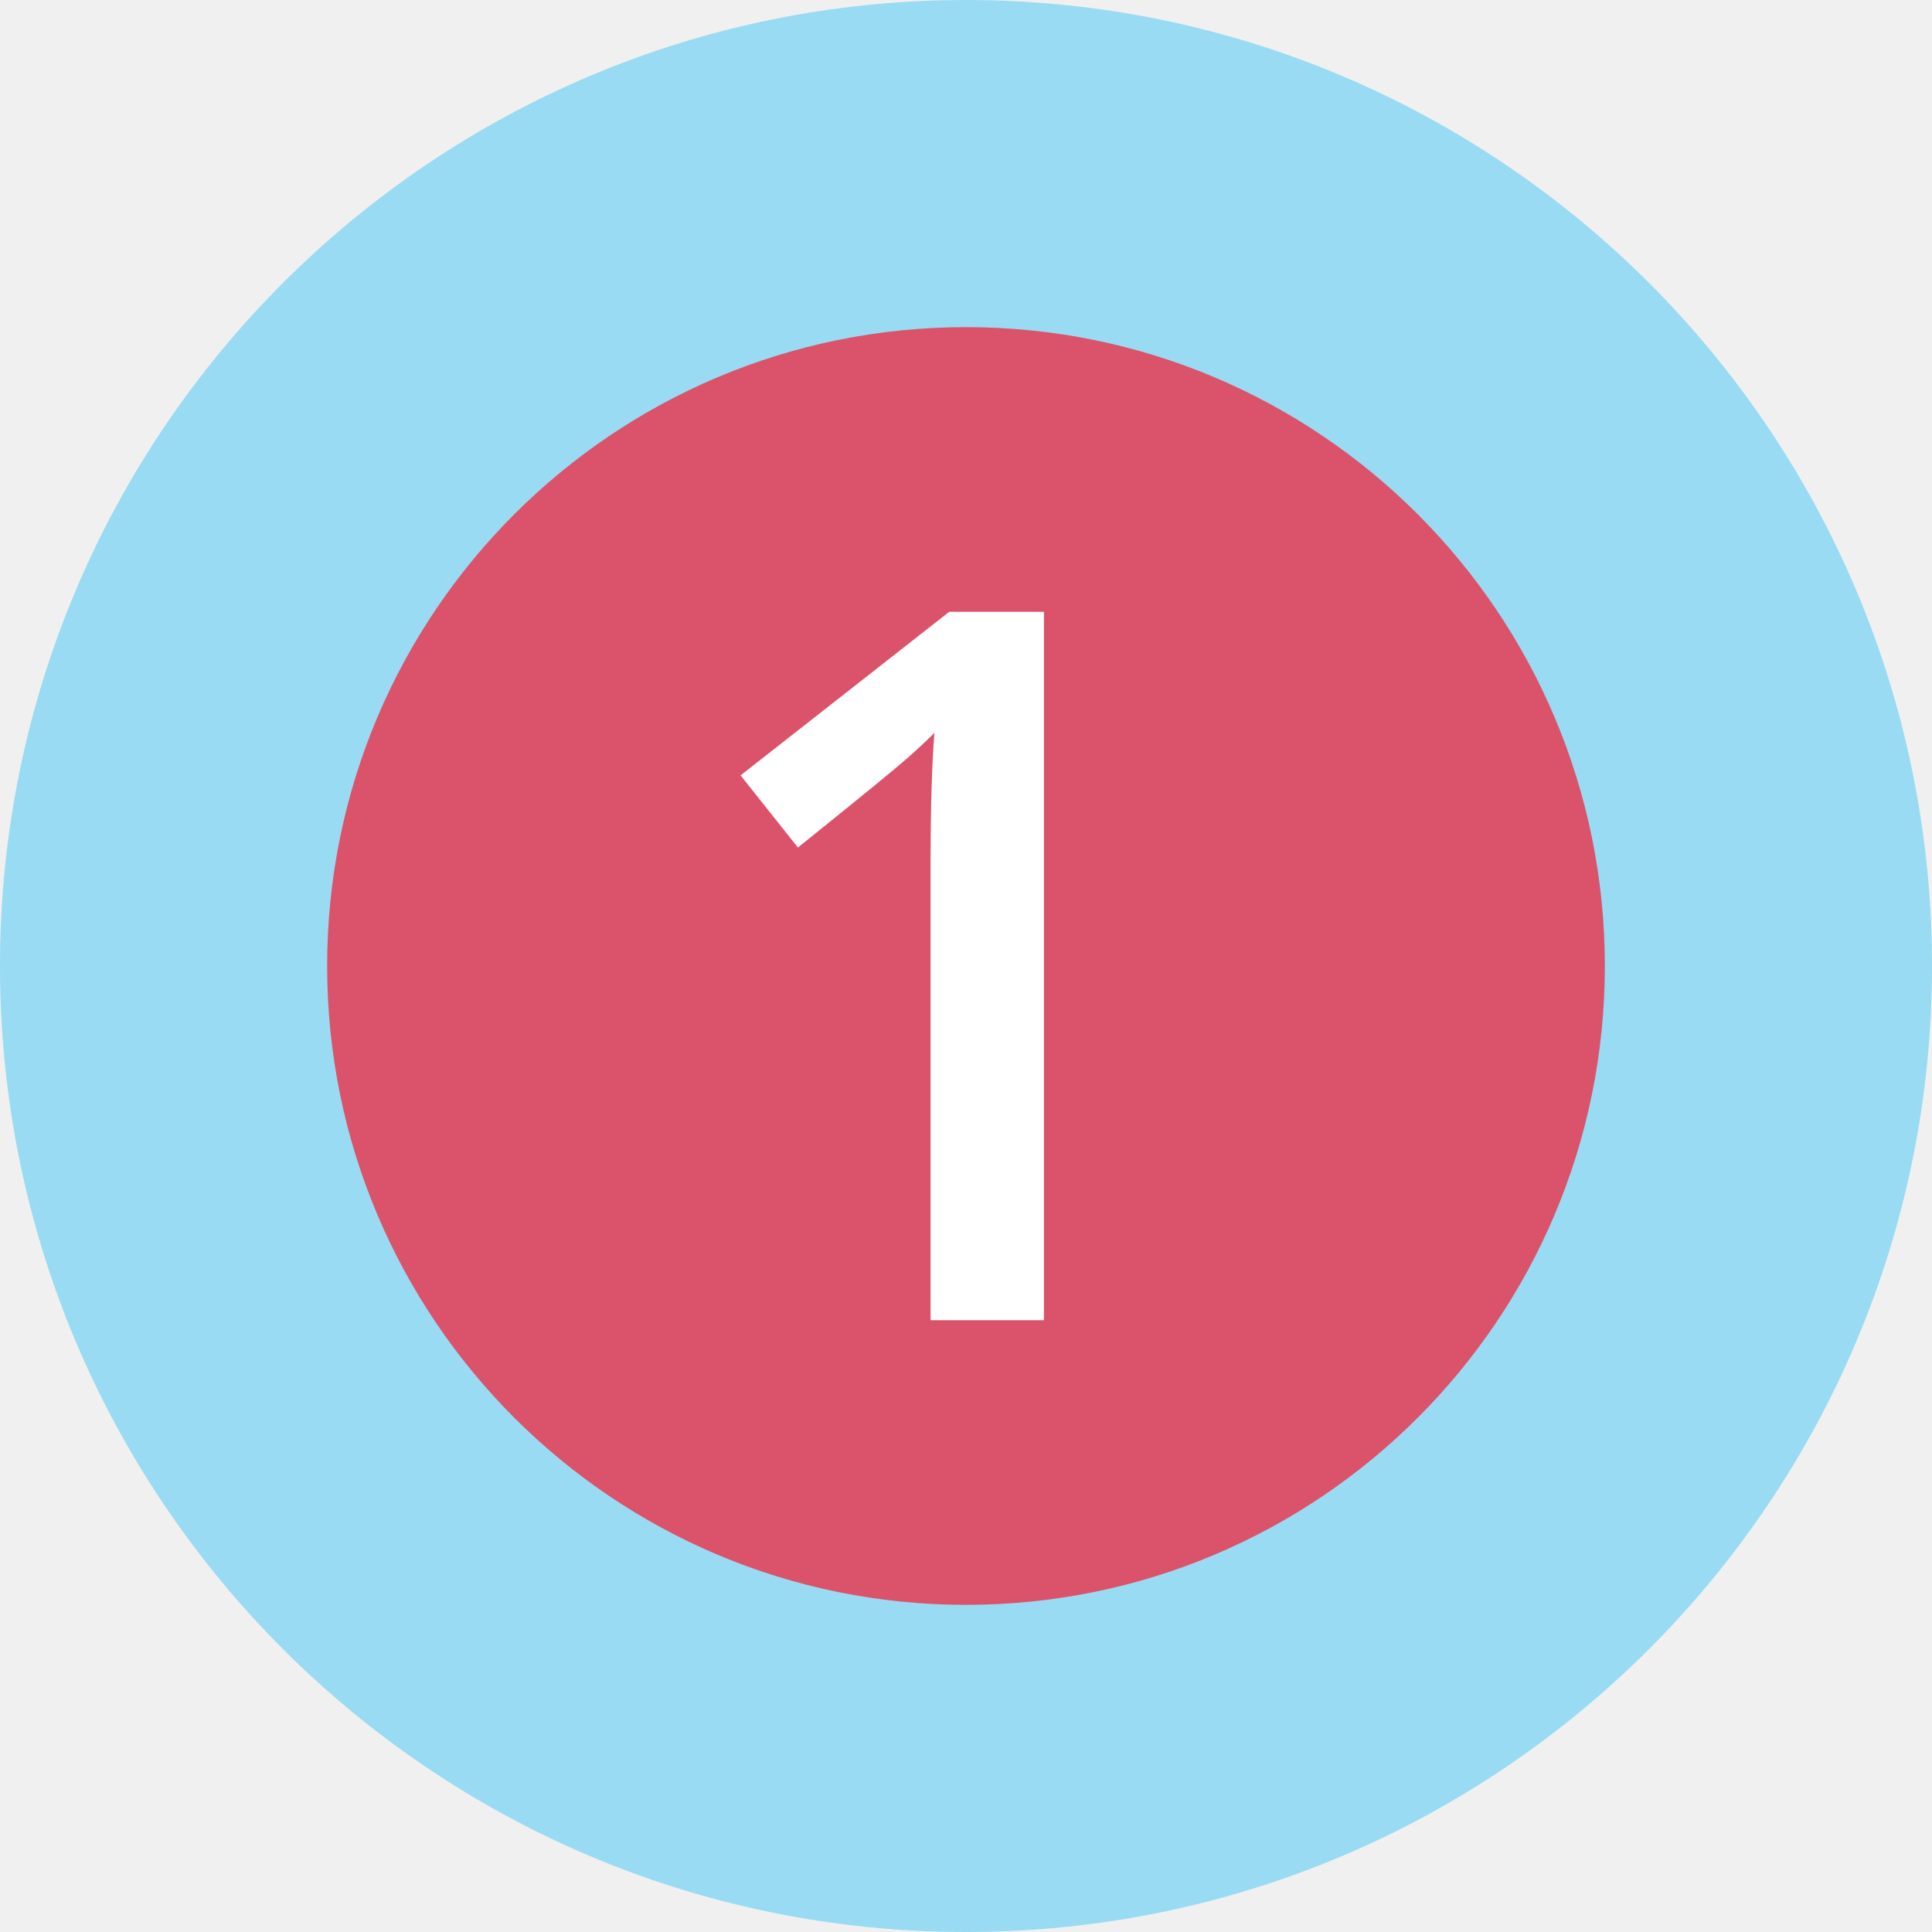
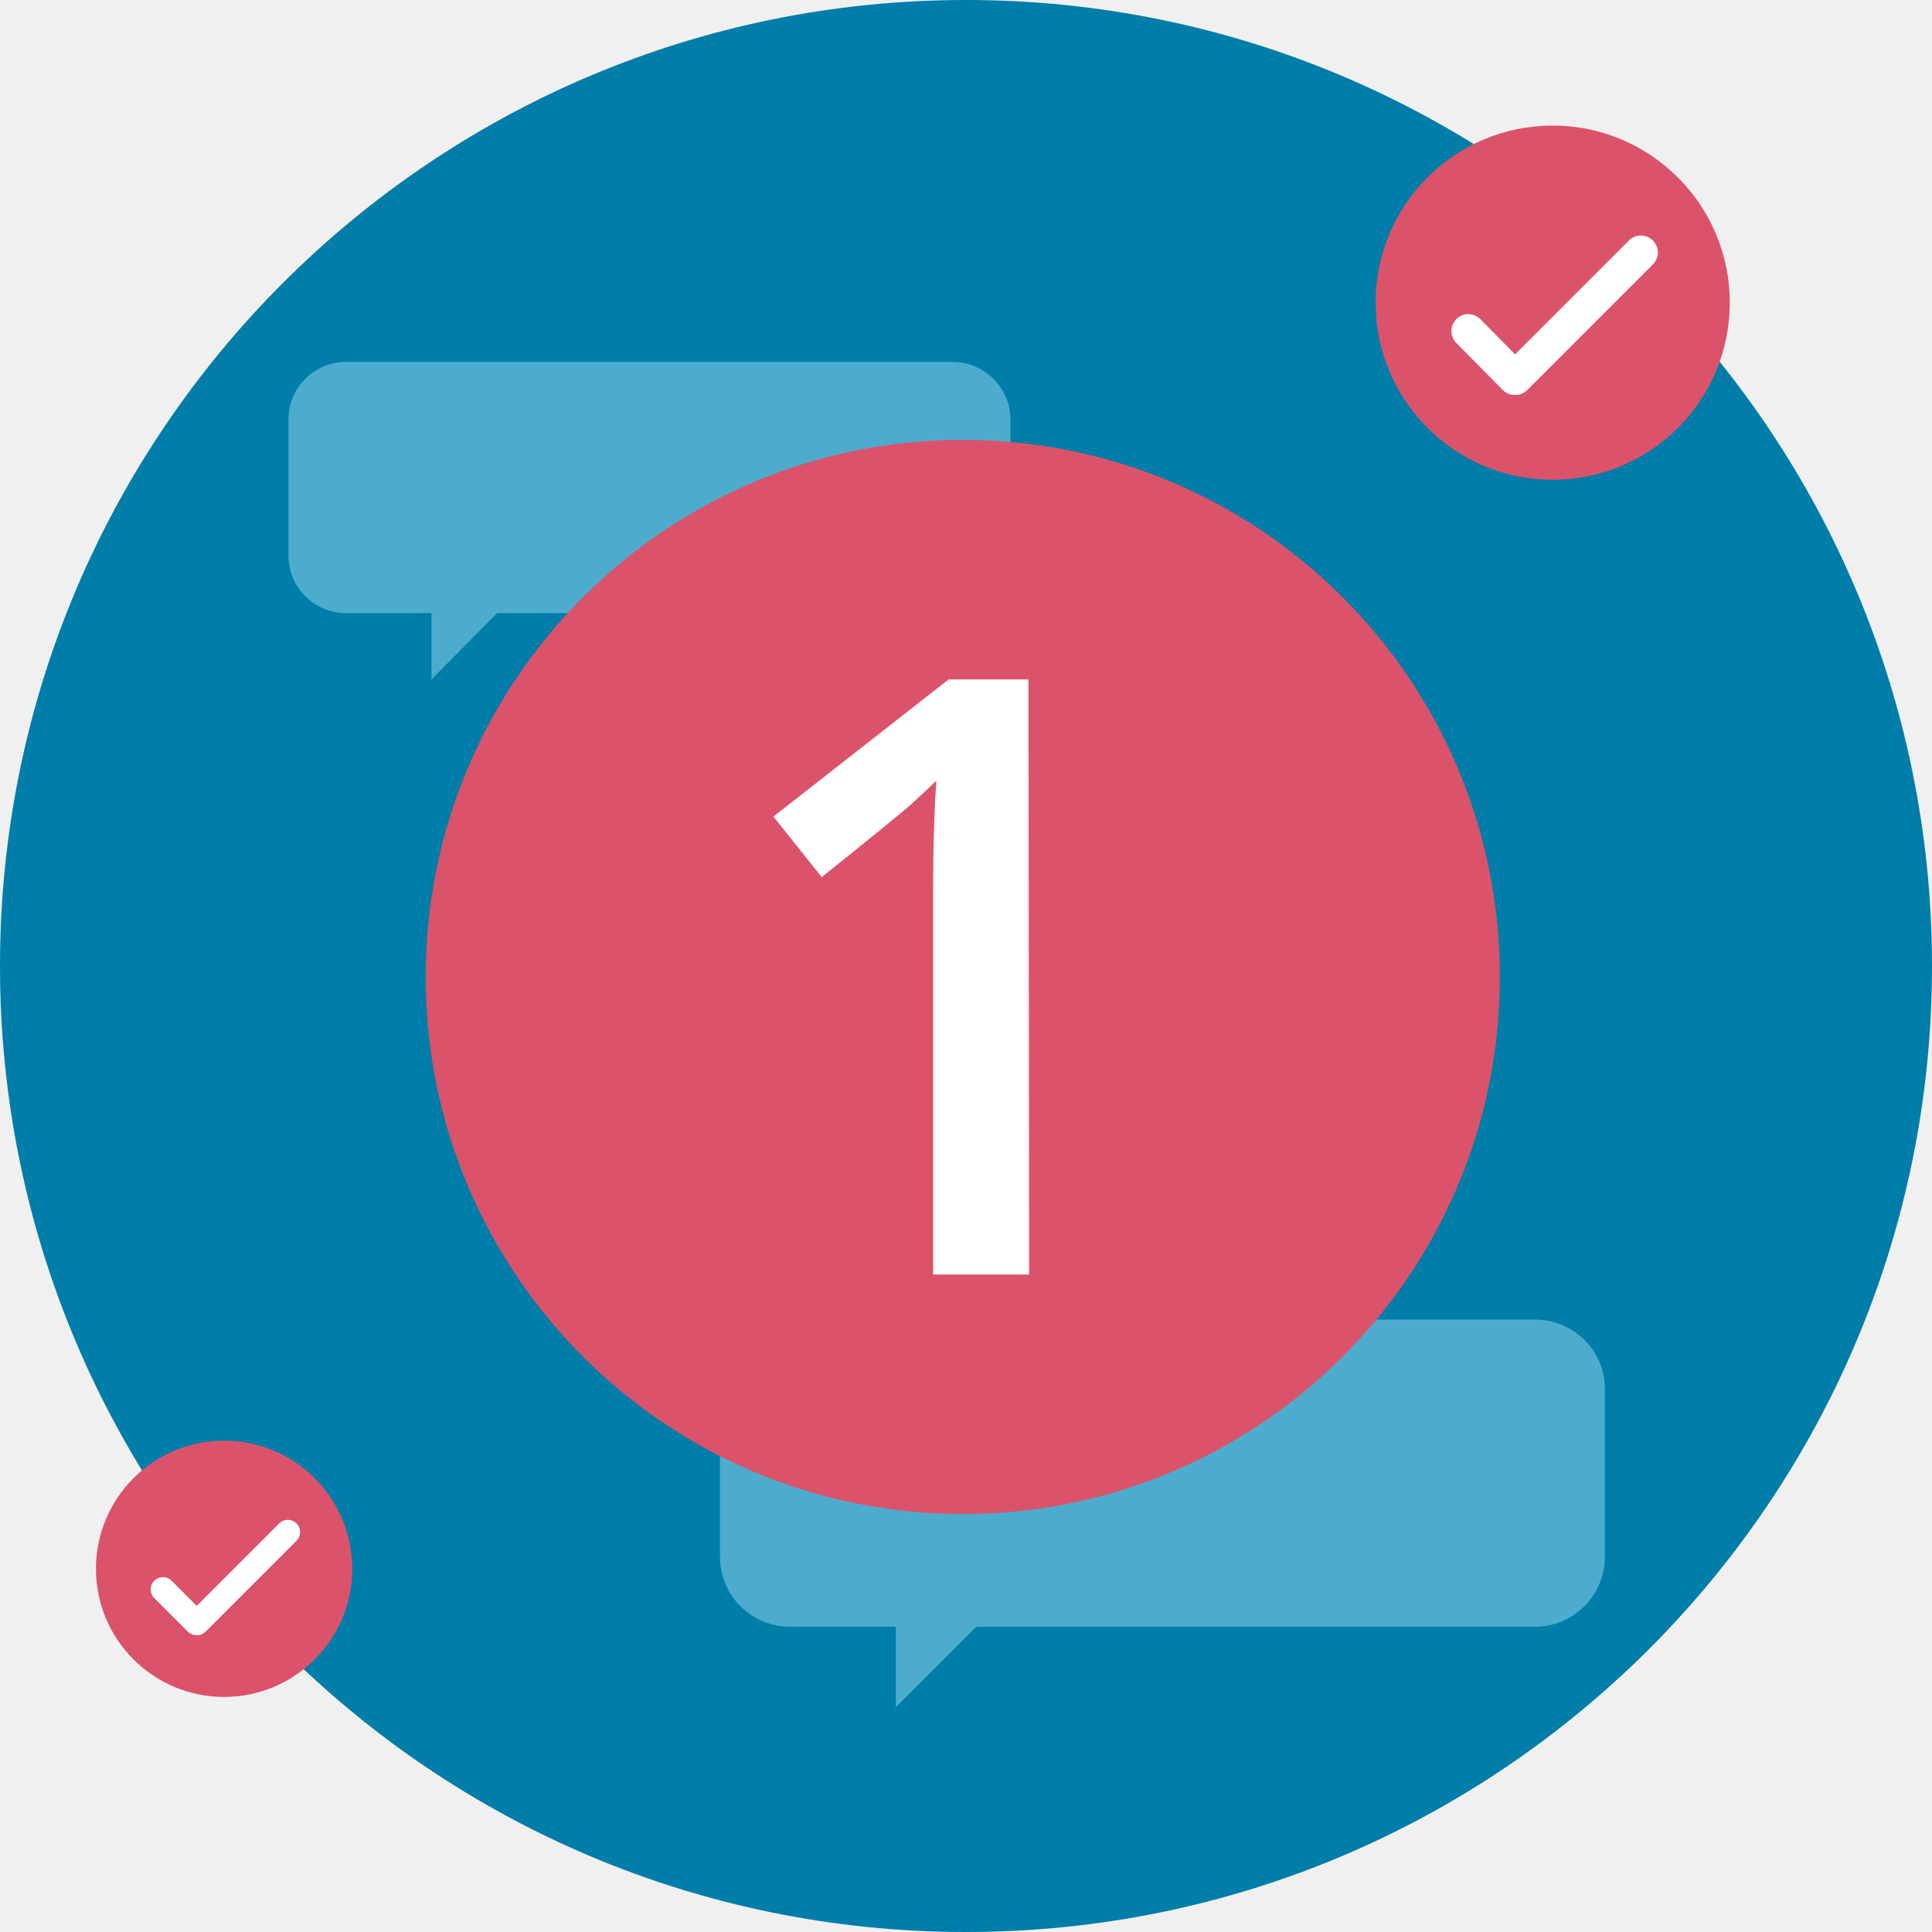
<svg xmlns="http://www.w3.org/2000/svg" version="1.1" id="_x31__x5F_2_x5F_130_x5F_1" x="0px" y="0px" viewBox="0 0 300 300" style="enable-background:new 0 0 300 300;" xml:space="preserve">
  <style type="text/css">
- 	.st0{fill:#99DBF3;}
+ 	.st0{fill:#007DA8;}
	.st1{fill:#DB536A;}
- 	.st2{fill:#FFFFFF;}
+ 	.st2{fill:none;stroke:#FFFFFF;stroke-width:5.25;stroke-linecap:round;stroke-linejoin:round;stroke-miterlimit:10;}
+ 	.st3{fill:none;stroke:#FFFFFF;stroke-width:3.801;stroke-linecap:round;stroke-linejoin:round;stroke-miterlimit:10;}
+ 	.st4{opacity:0.5;fill:#99DBF3;}
+ 	.st5{fill:#FFFFFF;}
</style>
  <g id="lts_x5F_u2_x5F_s1_x5F_p2_x5F_slide1">
    <g id="circle_00000088116812259576371470000003070902784870770827_">
      <ellipse class="st0" cx="150" cy="150" rx="150" ry="150" />
    </g>
  </g>
+   <circle class="st1" cx="241.1" cy="47" r="27.5" />
+   <g>
+     <line class="st2" x1="235.2" y1="58.7" x2="228" y2="51.4" />
+     <line class="st2" x1="235.3" y1="58.7" x2="254.8" y2="39.2" />
+   </g>
+   <circle class="st1" cx="34.8" cy="243.6" r="19.9" />
+   <g>
+     <line class="st3" x1="30.5" y1="252" x2="25.3" y2="246.8" />
+     <line class="st3" x1="30.6" y1="252" x2="44.7" y2="237.9" />
+   </g>
+   <path class="st4" d="M249.2,215.8v25.9c0,6-4.8,10.9-10.9,10.9h-86.7l-12.5,12.5v-12.5h-16.4c-6,0-10.9-4.8-10.9-10.9v-25.9  c0-6,4.8-10.9,10.9-10.9h115.6C244.4,204.9,249.3,209.8,249.2,215.8z" />
+   <path class="st4" d="M156.9,65.1v21.2c0,4.9-4,8.9-8.9,8.9H77.2L67,105.5V95.2H53.7c-4.9,0-8.9-4-8.9-8.9V65.1c0-4.9,4-8.9,8.9-8.9  H148C152.8,56.2,156.9,60.2,156.9,65.1z" />
  <g>
    <g id="lts_x5F_u2_x5F_s1_x5F_p2_x5F_slide1_00000144295725293784729020000004708170458545771958_">
      <g id="circle_00000101820417052690971700000008700590558560839092_">
-         <ellipse class="st1" cx="150" cy="150" rx="99.2" ry="99.2" />
+         <ellipse class="st1" cx="149.5" cy="151.7" rx="83.4" ry="83.4" />
      </g>
    </g>
    <g>
-       <path class="st2" d="M162.2,205h-17.7v-71c0-8.5,0.2-15.2,0.6-20.2c-1.2,1.2-2.6,2.5-4.3,4c-1.7,1.5-7.3,6.1-16.9,13.8l-8.9-11.2    L147.4,95h14.7V205z" />
+       <path class="st5" d="M159.8,197.9h-14.9v-59.7c0-7.1,0.2-12.8,0.5-17c-1,1-2.2,2.1-3.6,3.4s-6.1,5.1-14.2,11.6l-7.5-9.4l27.2-21.3    h12.4L159.8,197.9L159.8,197.9z" />
    </g>
  </g>
</svg>
